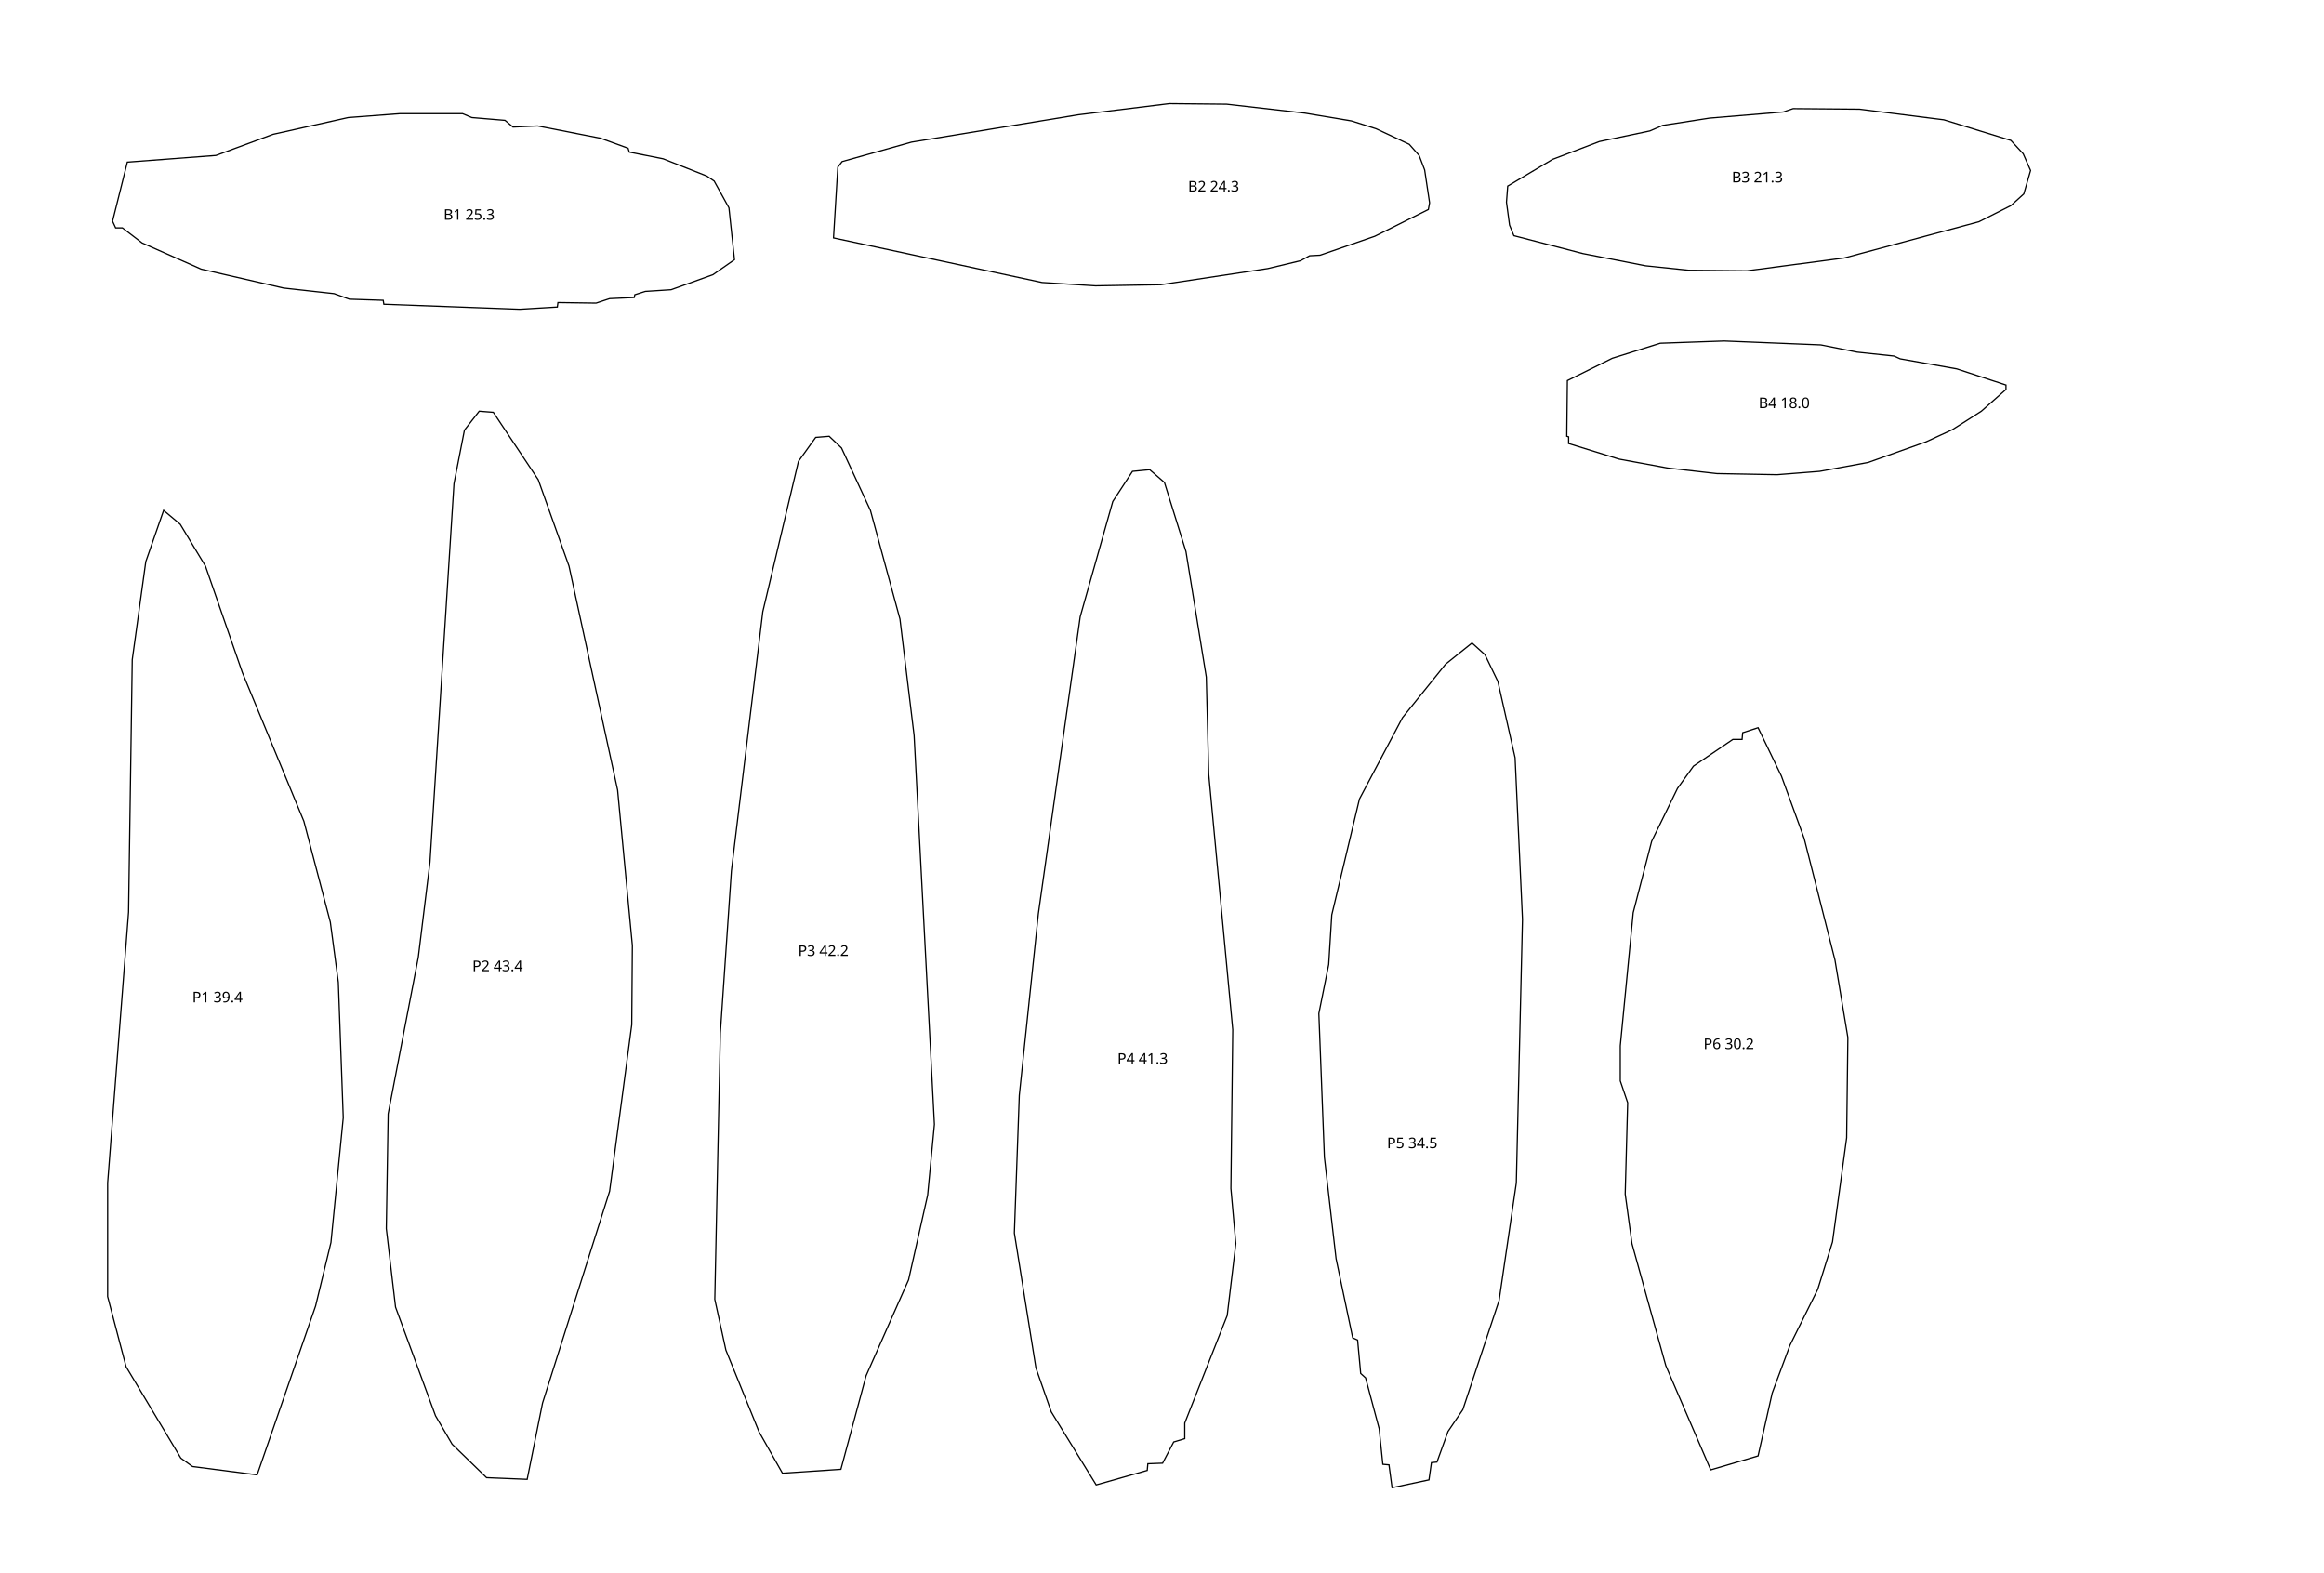
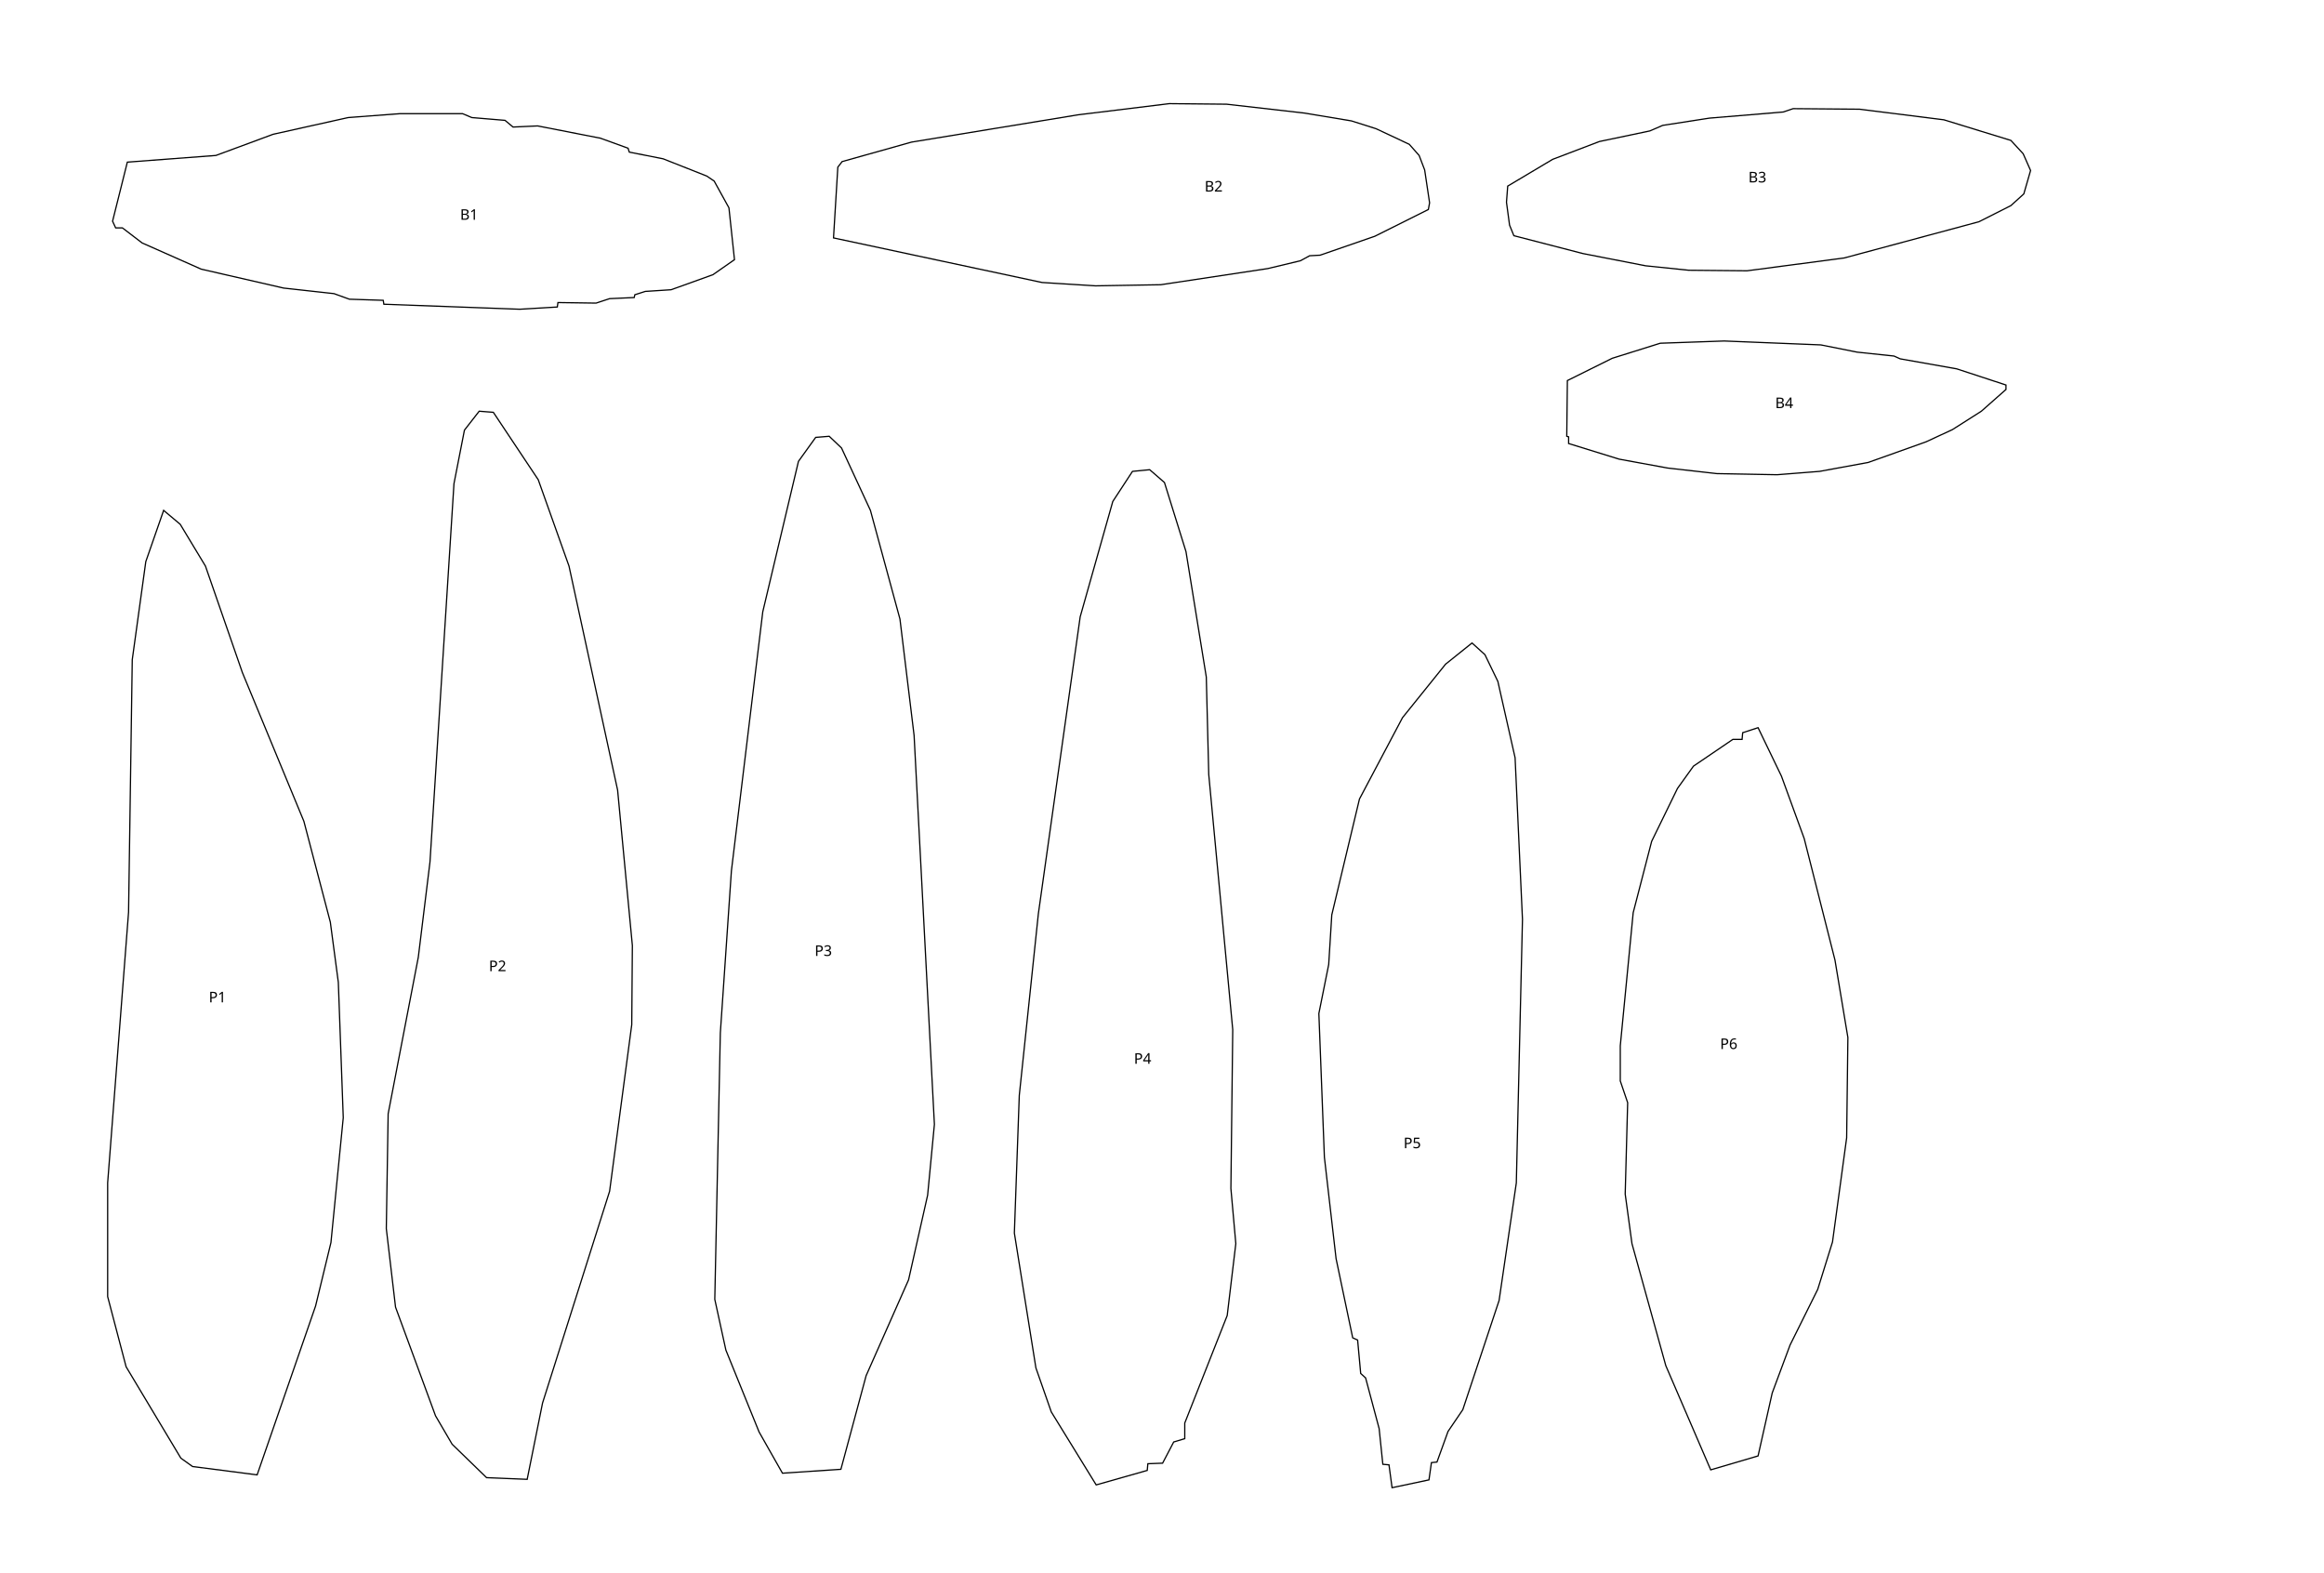
<svg xmlns="http://www.w3.org/2000/svg" width="945.10mm" height="639.39mm" viewBox="0 0 945.104 639.394">
  <g fill="none" stroke="#000" stroke-width="0.5">
    <path id="P2" d="M 194.875,167.212 L 188.871,174.916 L 184.618,196.667 L 174.862,350.511 L 170.109,389.256 L 157.851,452.923 L 157.100,499.598 L 160.853,531.545 L 177.113,575.727 L 183.868,587.282 L 197.876,600.877 L 214.387,601.556 L 220.641,570.516 L 247.908,484.417 L 256.914,416.671 L 257.164,384.498 L 251.161,321.283 L 231.398,230.200 L 218.890,195.081 L 200.628,167.665 Z" />
    <path id="P3" d="M 337.215,177.408 L 331.712,177.861 L 324.708,187.604 L 310.198,248.779 L 297.440,354.137 L 292.937,420.070 L 290.686,528.373 L 295.189,548.991 L 308.697,582.297 L 318.203,599.064 L 341.969,597.478 L 352.225,559.413 L 369.486,520.442 L 377.241,486.003 L 379.993,457.228 L 371.738,299.079 L 365.984,251.725 L 353.976,207.543 L 342.219,182.166 Z" />
    <path id="P4" d="M 467.549,191.003 L 460.544,191.682 L 452.539,203.917 L 439.281,250.818 L 422.270,371.583 L 414.515,445.446 L 412.514,501.410 L 421.269,556.241 L 427.523,574.141 L 445.785,603.822 L 466.548,597.931 L 466.798,595.212 L 472.802,594.986 L 477.305,586.376 L 481.808,585.016 L 481.808,578.672 L 499.069,534.943 L 502.571,505.715 L 500.570,483.284 L 501.320,418.710 L 491.564,314.939 L 490.563,275.288 L 482.308,224.309 L 473.553,196.214 Z" />
    <path id="P1" d="M 66.543,207.543 L 59.288,228.387 L 53.784,268.265 L 52.283,370.903 L 43.778,481.018 L 43.778,527.240 L 51.283,555.788 L 73.547,592.946 L 78.300,596.345 L 104.567,599.744 L 128.332,531.091 L 134.586,505.262 L 139.589,454.509 L 137.588,399.451 L 134.336,374.981 L 123.579,333.971 L 98.563,273.476 L 83.553,230.200 L 73.297,213.207 Z" />
    <path id="P5" d="M 598.633,261.467 L 587.876,270.077 L 570.364,291.828 L 552.853,324.908 L 541.596,372.036 L 540.345,392.201 L 536.343,412.140 L 538.594,470.596 L 543.347,511.833 L 550.102,544.006 L 552.103,544.913 L 553.354,558.507 L 555.355,560.320 L 560.858,580.938 L 562.359,595.439 L 564.861,595.665 L 566.112,604.955 L 581.121,601.783 L 582.122,594.759 L 584.373,594.532 L 588.876,582.071 L 594.880,573.234 L 609.640,528.826 L 616.644,481.018 L 619.146,373.849 L 616.144,308.142 L 609.139,277.101 L 603.886,266.225 Z" />
    <path id="P6" d="M 714.957,295.907 L 708.703,297.946 L 708.453,300.665 L 704.700,300.665 L 688.690,311.540 L 682.186,320.603 L 671.679,342.128 L 664.174,371.130 L 658.921,425.281 L 658.921,439.555 L 661.923,448.392 L 660.922,485.550 L 663.674,505.715 L 677.433,555.335 L 695.695,597.705 L 714.957,592.040 L 720.711,566.437 L 727.965,546.952 L 739.222,524.294 L 745.226,505.035 L 750.980,462.666 L 751.480,421.882 L 746.227,390.388 L 733.719,340.995 L 724.463,315.619 Z" />
    <path id="B1" d="M 45.779,89.950 L 47.030,92.669 L 49.782,92.669 L 57.787,98.787 L 81.802,109.436 L 115.324,117.139 L 135.837,119.405 L 142.091,121.671 L 155.850,122.124 L 156.100,123.710 L 211.385,125.749 L 226.645,124.843 L 226.895,123.030 L 242.405,123.257 L 247.908,121.444 L 257.915,120.991 L 258.165,119.858 L 262.418,118.499 L 272.924,117.819 L 289.935,111.701 L 298.691,105.584 L 296.439,84.512 L 290.436,73.637 L 287.434,71.598 L 269.672,64.574 L 255.914,61.855 L 255.413,60.269 L 244.156,56.191 L 218.640,51.206 L 208.633,51.659 L 205.381,48.940 L 191.873,47.807 L 188.120,46.221 L 162.604,46.221 L 141.590,47.807 L 111.071,54.605 L 87.806,63.214 L 51.783,65.933 Z" />
    <path id="B2" d="M 581.372,82.473 L 579.370,69.105 L 577.119,63.214 L 573.116,58.683 L 559.608,52.339 L 549.601,49.167 L 530.589,45.995 L 498.819,42.370 L 475.554,42.143 L 438.530,46.674 L 370.737,57.777 L 342.469,65.707 L 340.718,67.972 L 338.967,96.747 L 423.771,114.873 L 445.535,116.233 L 472.052,115.780 L 515.579,109.209 L 528.838,106.037 L 532.590,103.998 L 536.843,103.771 L 559.107,96.068 L 580.871,85.192 Z" />
    <path id="B3" d="M 825.778,69.332 L 822.776,62.535 L 817.773,57.097 L 790.505,48.714 L 756.233,44.409 L 729.216,44.182 L 725.213,45.542 L 695.194,48.034 L 676.182,50.979 L 670.929,53.245 L 650.416,57.550 L 631.403,64.800 L 613.142,75.676 L 612.642,82.247 L 613.892,91.536 L 615.643,95.841 L 643.661,103.092 L 669.178,108.076 L 686.689,109.889 L 710.454,110.115 L 749.979,104.904 L 804.764,90.177 L 817.773,83.606 L 823.026,78.848 Z" />
    <path id="B4" d="M 637.157,177.408 L 637.908,177.635 L 637.908,180.354 L 658.421,186.698 L 678.183,190.323 L 698.196,192.589 L 722.712,193.042 L 739.973,191.682 L 759.736,188.057 L 783.251,179.674 L 794.007,174.689 L 805.765,167.212 L 815.771,158.376 L 815.771,156.563 L 795.759,149.993 L 772.744,145.914 L 770.242,144.781 L 755.233,143.195 L 740.473,140.250 L 701.198,138.664 L 675.181,139.570 L 655.669,145.688 L 637.407,154.751 Z" />
  </g>
  <g font-family="sans-serif" font-size="6" fill="#000">
-     <text x="202.35" y="394.92" text-anchor="middle">P2 43.4</text>
-     <text x="334.83" y="388.72" text-anchor="middle">P3 42.2</text>
-     <text x="464.68" y="432.57" text-anchor="middle">P4 41.3</text>
-     <text x="88.45" y="407.60" text-anchor="middle">P1 39.4</text>
-     <text x="574.32" y="466.91" text-anchor="middle">P5 34.5</text>
-     <text x="703.04" y="426.58" text-anchor="middle">P6 30.2</text>
-     <text x="190.78" y="89.38" text-anchor="middle">B1 25.3</text>
-     <text x="493.55" y="77.89" text-anchor="middle">B2 24.3</text>
-     <text x="714.69" y="74.18" text-anchor="middle">B3 21.3</text>
-     <text x="725.59" y="165.96" text-anchor="middle">B4 18.0</text>
+     <text x="202.35" y="394.92" text-anchor="middle">P2</text>
+     <text x="334.83" y="388.72" text-anchor="middle">P3</text>
+     <text x="464.68" y="432.57" text-anchor="middle">P4</text>
+     <text x="88.45" y="407.60" text-anchor="middle">P1</text>
+     <text x="574.32" y="466.91" text-anchor="middle">P5</text>
+     <text x="703.04" y="426.58" text-anchor="middle">P6</text>
+     <text x="190.78" y="89.38" text-anchor="middle">B1</text>
+     <text x="493.55" y="77.89" text-anchor="middle">B2</text>
+     <text x="714.69" y="74.18" text-anchor="middle">B3</text>
+     <text x="725.59" y="165.96" text-anchor="middle">B4</text>
  </g>
</svg>
